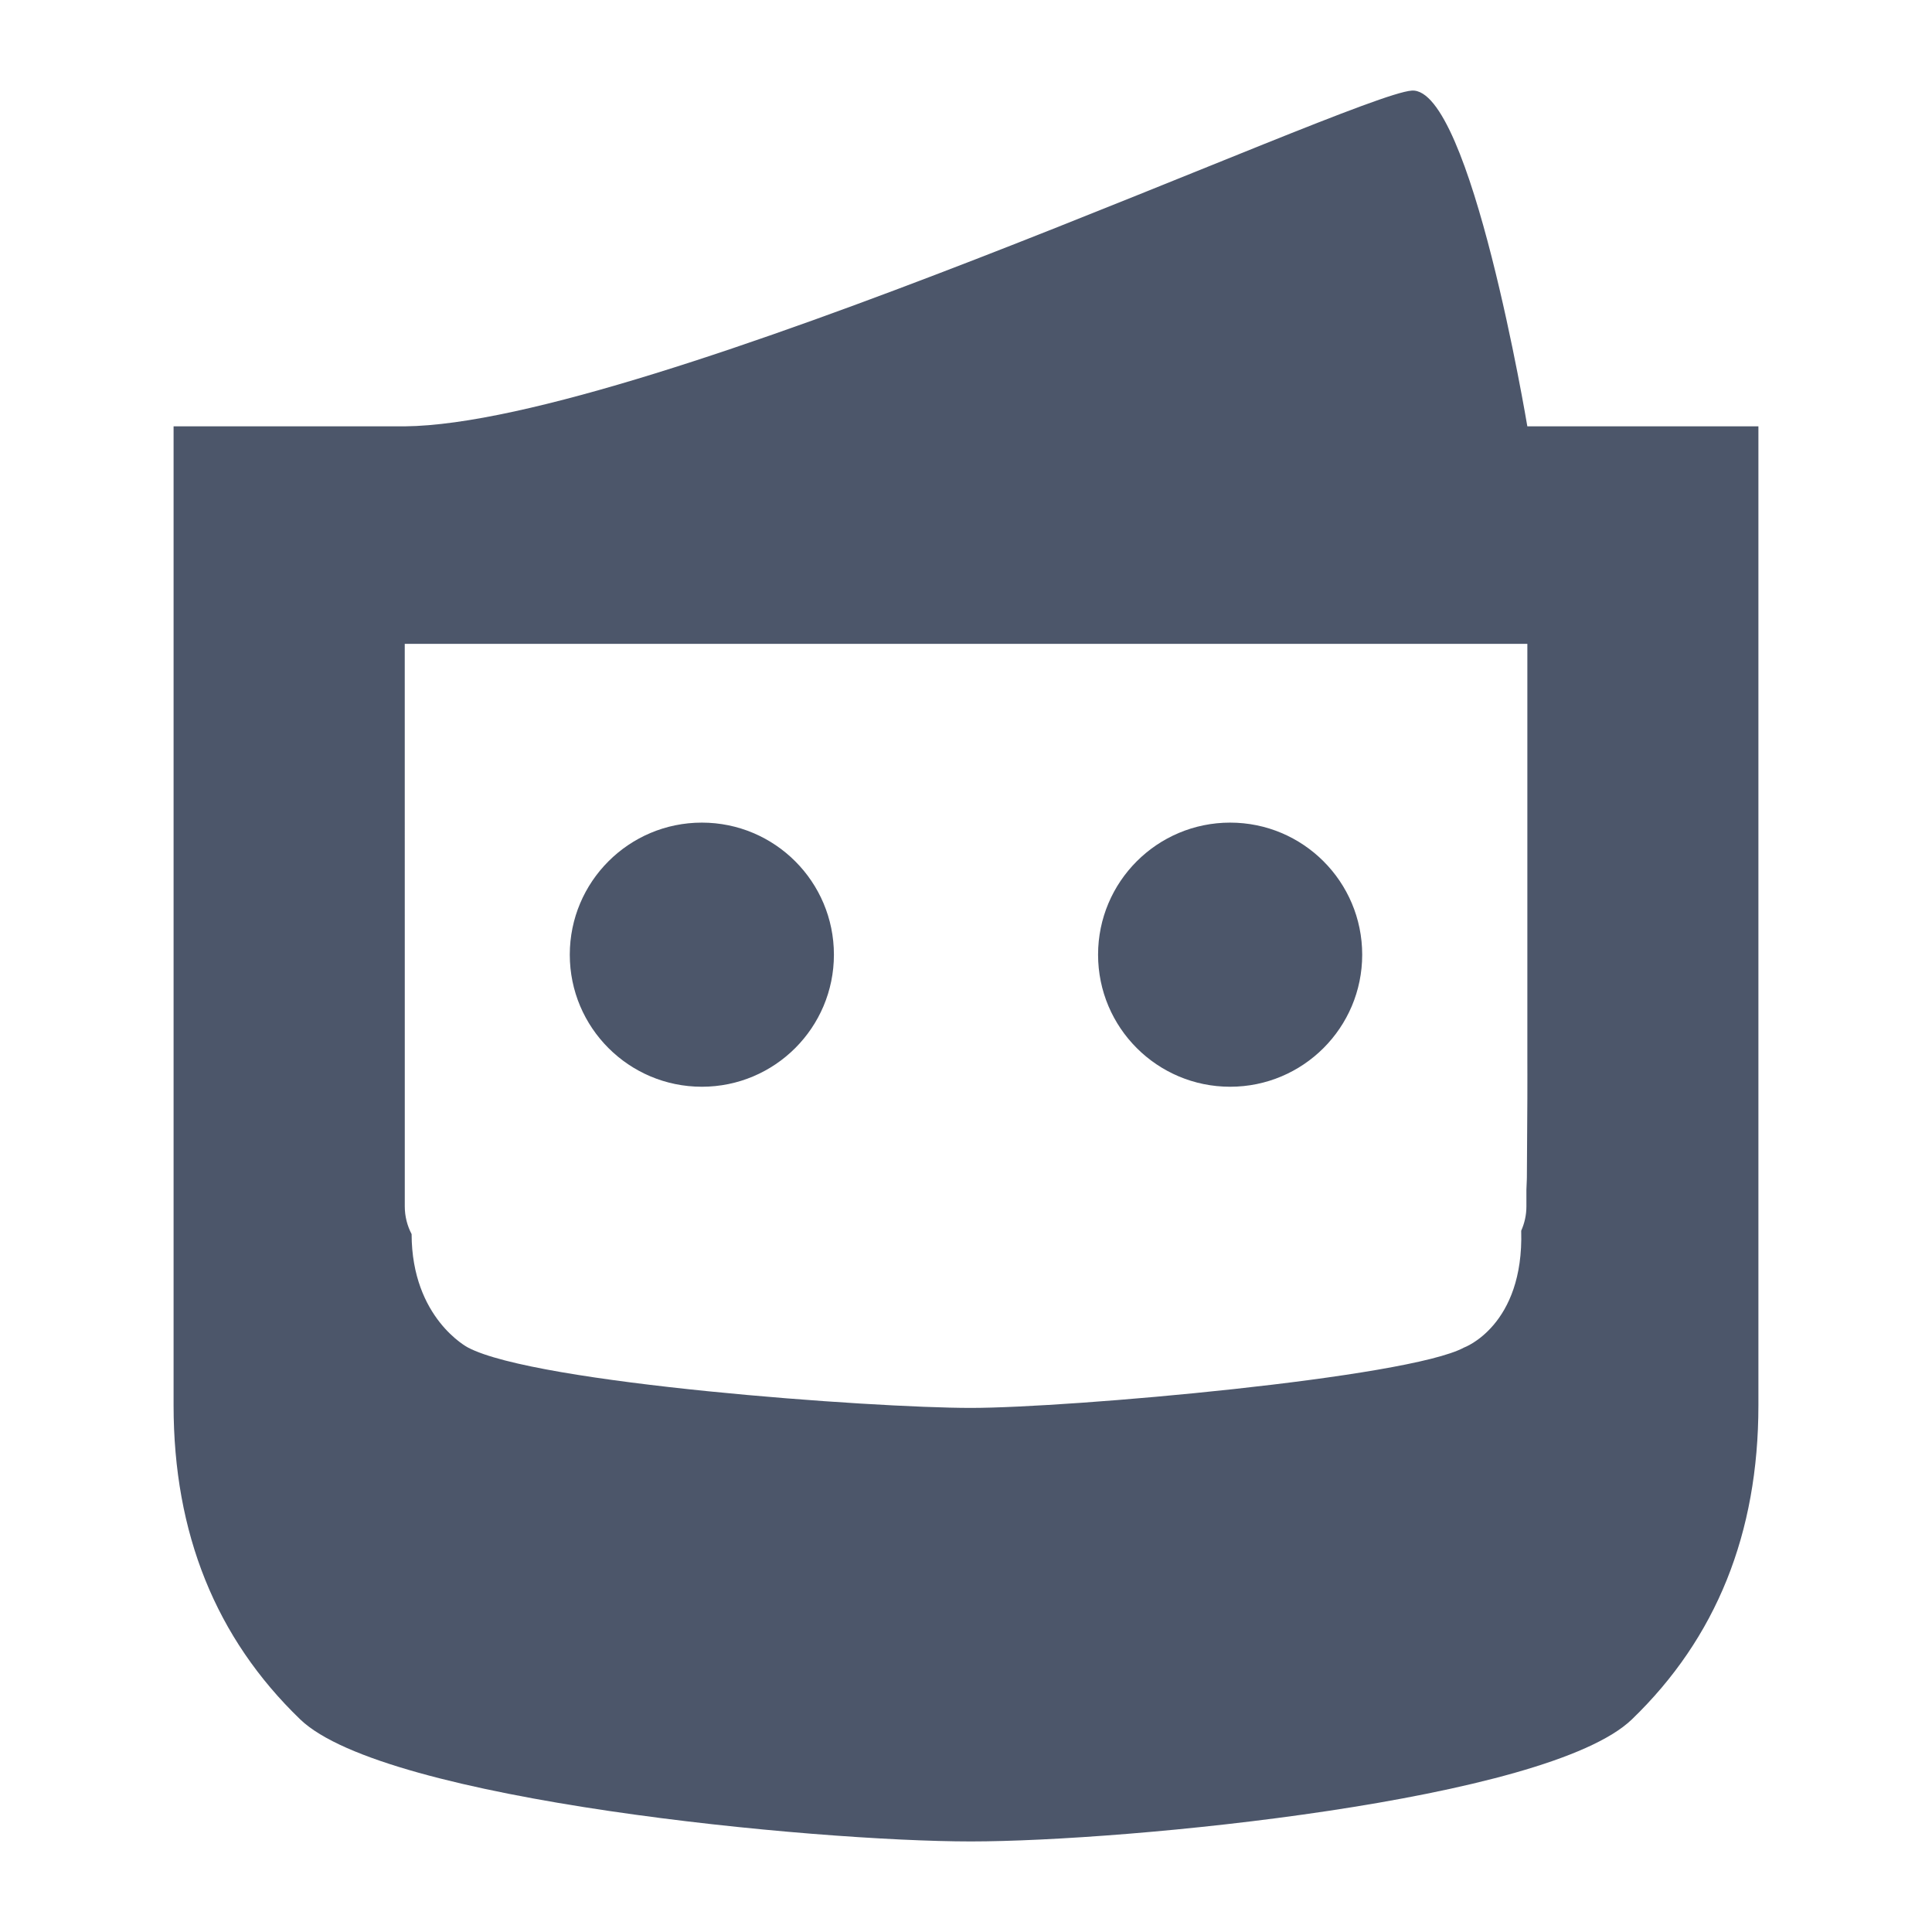
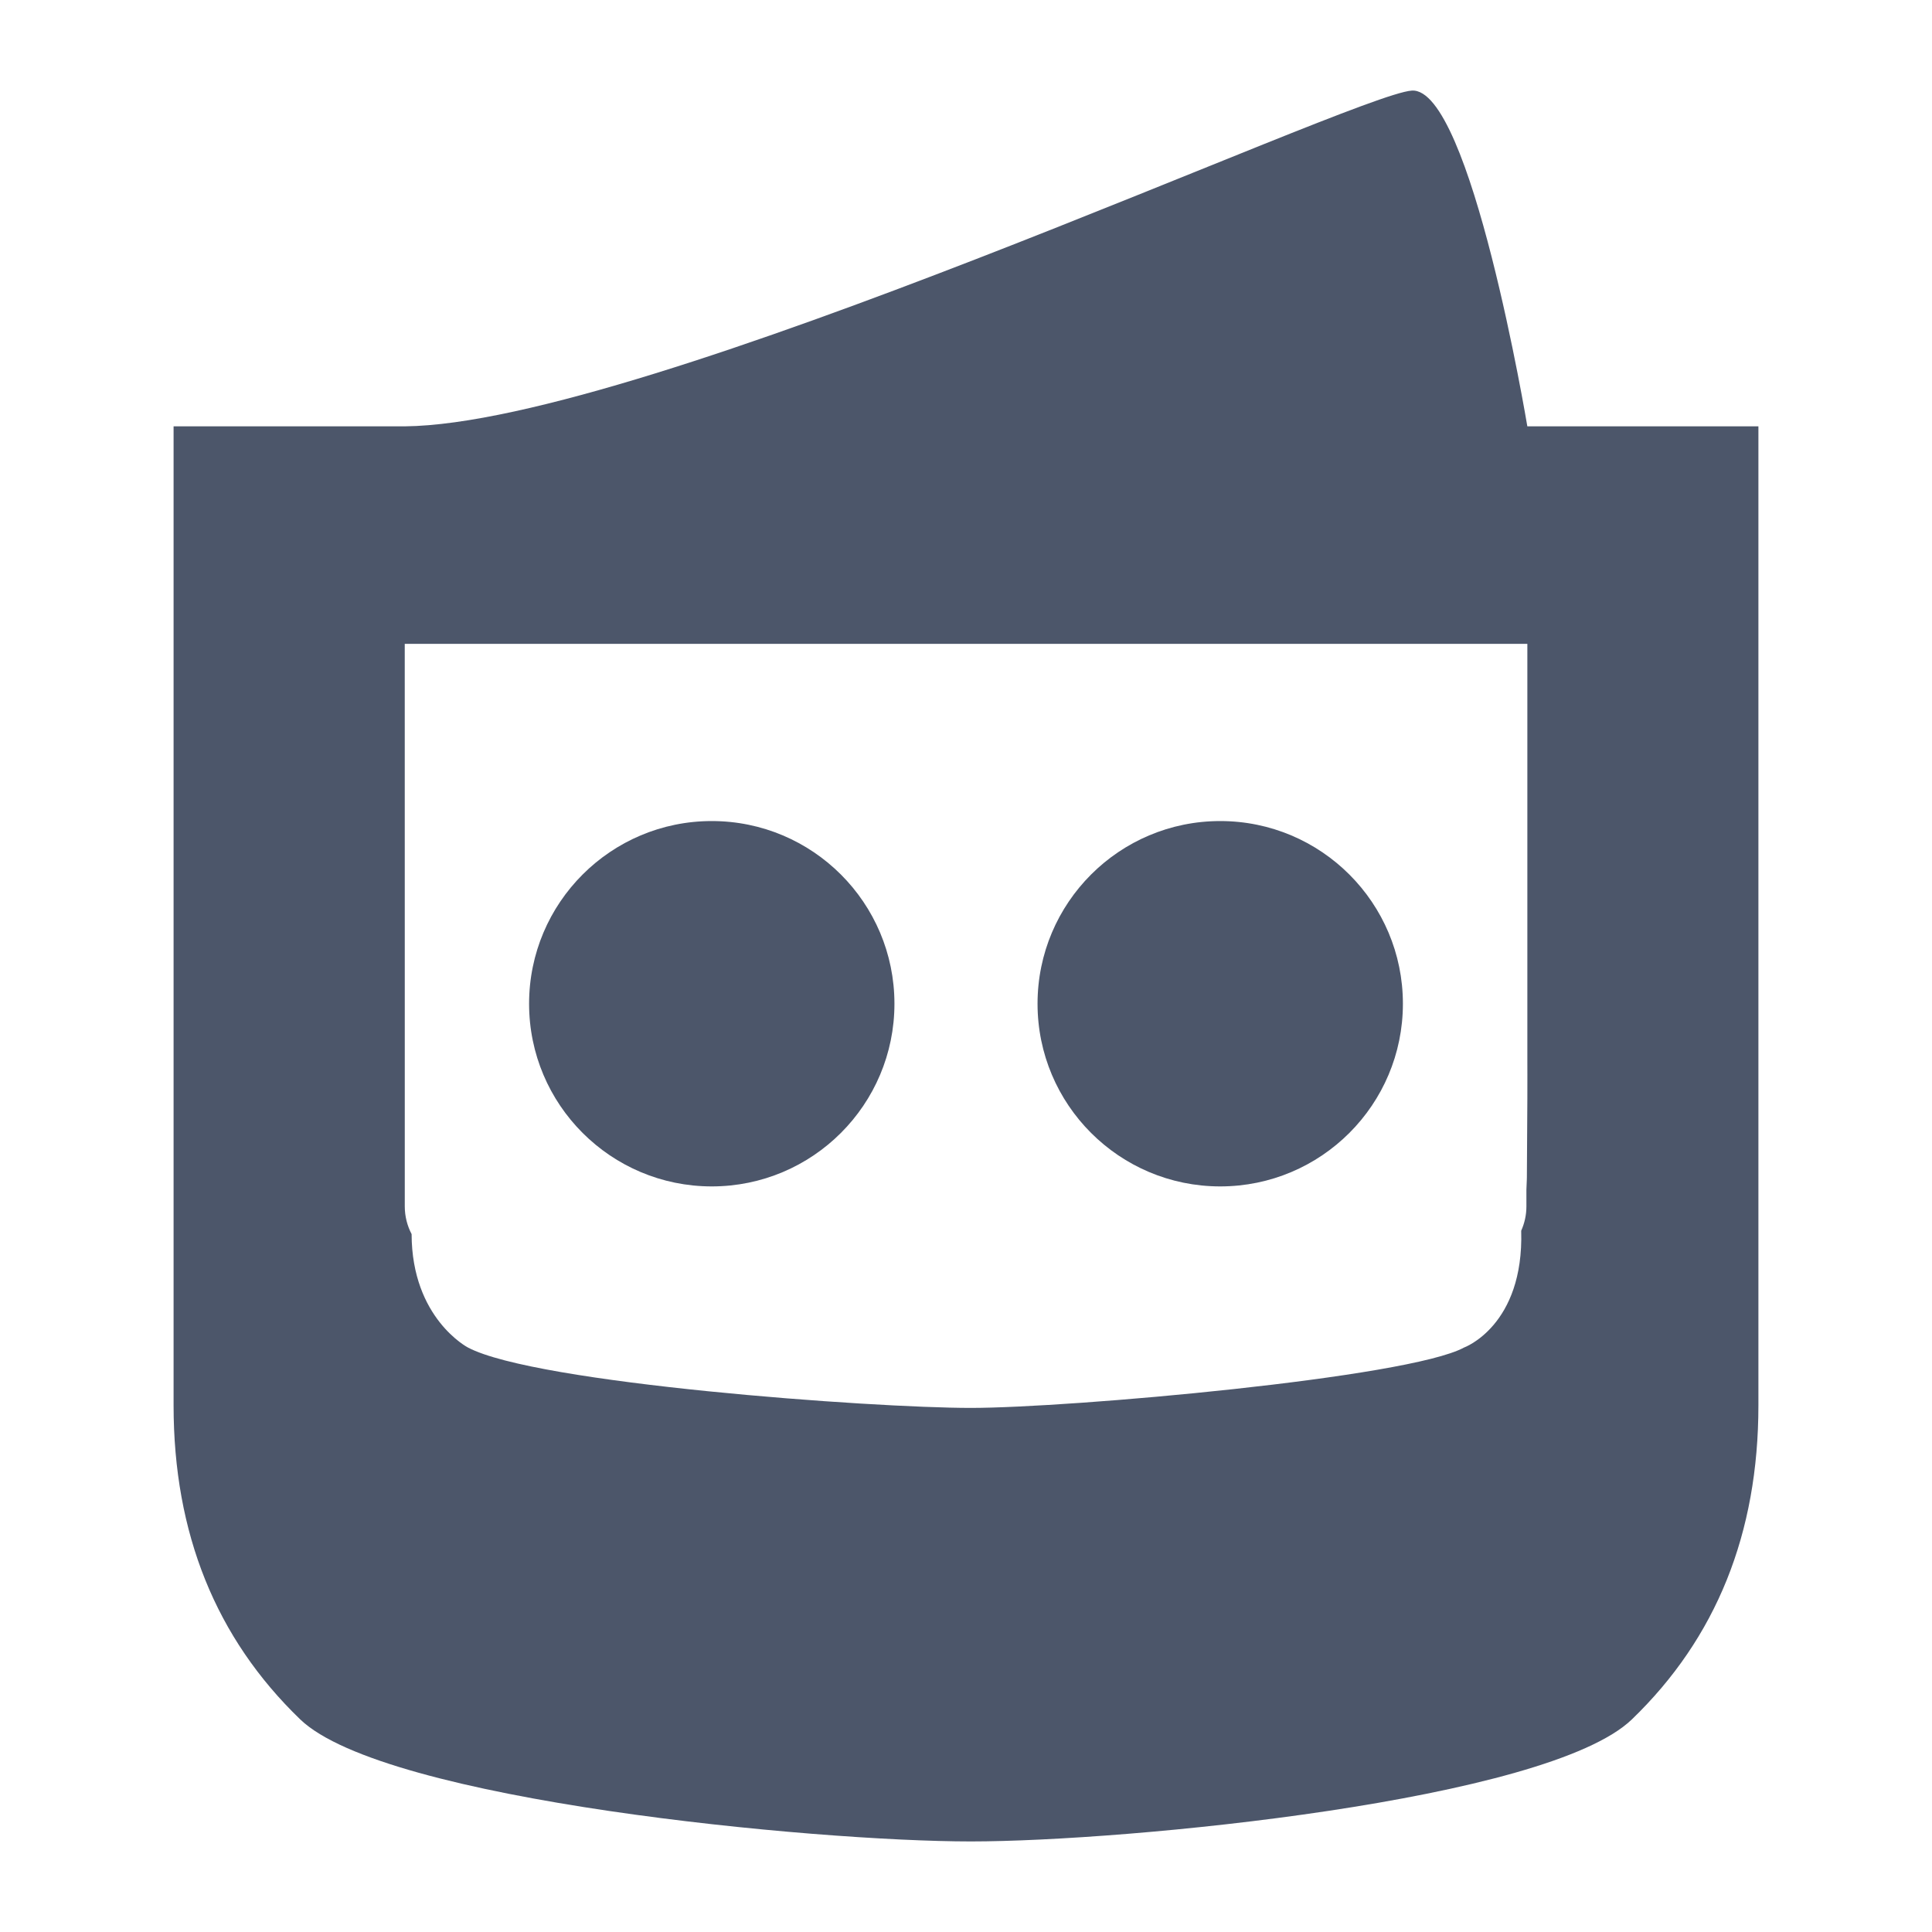
<svg xmlns="http://www.w3.org/2000/svg" width="512" height="512" viewBox="0 0 135.467 135.467" version="1.1" id="svg30554">
  <defs id="defs30551">
    <rect x="1433.467" y="579.12" width="121.165" height="678.677" id="rect44280" />
  </defs>
  <g id="layer2">
-     <path id="path955" style="fill:#4c566a;fill-opacity:1;stroke-width:0.265" d="M 98.994,6.352 C 94.861,6.621 45.215,29.732 28.381,29.894 H 12.171 v 12.496 56.15 c 0,8.974 2.96,16.313 8.878,22.018 5.916,5.703 36.09,8.559 47.021,8.559 10.932,0 40.44,-2.855 46.355,-8.559 5.916,-5.705 8.87,-13.044 8.87,-22.018 V 42.39 29.894 h -16.202 c 0,0 -3.967,-23.812 -8.1,-23.542 z M 28.38,45.145 h 78.714 v 27.834 1.455 c 0,0 0.006,1.619 0,2.607 l -0.066,10.911 c 0.022,-0.017 0.045,-0.033 0.066,-0.05 v -6.485 c 0,-0.684 -0.023,1.348 -0.066,1.992 v 1.177 c 0,0.61 -0.132,1.187 -0.365,1.709 0.198,6.667 -4.008,8.191 -4.008,8.191 -3.911,2.127 -27.64,4.233 -34.584,4.233 -6.945,0 -30.489,-1.71 -35.258,-4.233 0,0 -3.941,-2.041 -3.952,-7.954 -0.305,-0.581 -0.479,-1.242 -0.479,-1.946 v -3.106 c -4.2e-5,-0.021 -0.001,-0.084 -0.001,-0.063 v 6.202 c 2.65e-4,2.32e-4 7.94e-4,2.64e-4 0.001,5.29e-4 v -10.579 -2.764 -1.42 z m 20.832,12.535 c -5.114,0 -9.26,4.146 -9.26,9.26 0,5.114 4.146,9.26 9.26,9.26 5.114,0 9.26,-4.146 9.26,-9.26 0,-5.114 -4.146,-9.26 -9.26,-9.26 z m 37.042,0 c -5.114,0 -9.26,4.146 -9.26,9.26 0,5.114 4.146,9.26 9.26,9.26 5.114,0 9.26,-4.146 9.26,-9.26 0,-5.114 -4.146,-9.26 -9.26,-9.26 z" />
+     <path id="path955" style="fill:#4c566a;fill-opacity:1;stroke-width:0.265" d="M 98.994,6.352 C 94.861,6.621 45.215,29.732 28.381,29.894 H 12.171 v 12.496 56.15 c 0,8.974 2.96,16.313 8.878,22.018 5.916,5.703 36.09,8.559 47.021,8.559 10.932,0 40.44,-2.855 46.355,-8.559 5.916,-5.705 8.87,-13.044 8.87,-22.018 V 42.39 29.894 h -16.202 c 0,0 -3.967,-23.812 -8.1,-23.542 z M 28.38,45.145 h 78.714 v 27.834 1.455 c 0,0 0.006,1.619 0,2.607 l -0.066,10.911 c 0.022,-0.017 0.045,-0.033 0.066,-0.05 v -6.485 c 0,-0.684 -0.023,1.348 -0.066,1.992 v 1.177 c 0,0.61 -0.132,1.187 -0.365,1.709 0.198,6.667 -4.008,8.191 -4.008,8.191 -3.911,2.127 -27.64,4.233 -34.584,4.233 -6.945,0 -30.489,-1.71 -35.258,-4.233 0,0 -3.941,-2.041 -3.952,-7.954 -0.305,-0.581 -0.479,-1.242 -0.479,-1.946 v -3.106 c -4.2e-5,-0.021 -0.001,-0.084 -0.001,-0.063 v 6.202 c 2.65e-4,2.32e-4 7.94e-4,2.64e-4 0.001,5.29e-4 v -10.579 -2.764 -1.42 z" />
+     <path d="m 49.907,57.57 c -7.074,0 -12.809,5.735 -12.809,12.809 0,7.074 5.735,12.809 12.809,12.809 7.074,0 12.809,-5.735 12.809,-12.809 0,-7.074 -5.735,-12.809 -12.809,-12.809 z m 35.652,0 c -7.074,0 -12.809,5.735 -12.809,12.809 0,7.074 5.735,12.809 12.809,12.809 7.074,0 12.809,-5.735 12.809,-12.809 0,-7.074 -5.735,-12.809 -12.809,-12.809 z" style="fill:#4c566a;fill-opacity:1;stroke-width:0.097" id="path1457" />
+     <circle style="fill:#000000;stroke-width:0.265" id="path1626" cx="-185.066" cy="-163.105" r="12.694" transform="rotate(142.1021)" />
+     <circle style="fill:#000000;stroke-width:0.265" id="circle1682" cx="-224.005" cy="-147.75" r="12.694" transform="rotate(170.018)" />
+     <circle style="fill:#000000;stroke-width:0.265" id="circle1684" cx="272.683" cy="60.857" r="12.694" />
+     <circle style="fill:#000000;stroke-width:0.265" id="circle1686" cx="136.305" cy="-137.894" r="12.694" transform="rotate(49.77786)" />
+     <circle style="fill:#000000;stroke-width:0.265" id="circle1688" cx="-114.465" cy="135.795" r="12.694" transform="rotate(-110.0893)" />
+     <circle style="fill:#000000;stroke-width:0.265" id="circle1690" cx="-41.002" cy="216.952" r="12.694" transform="rotate(-71.80856)" />
  </g>
</svg>
